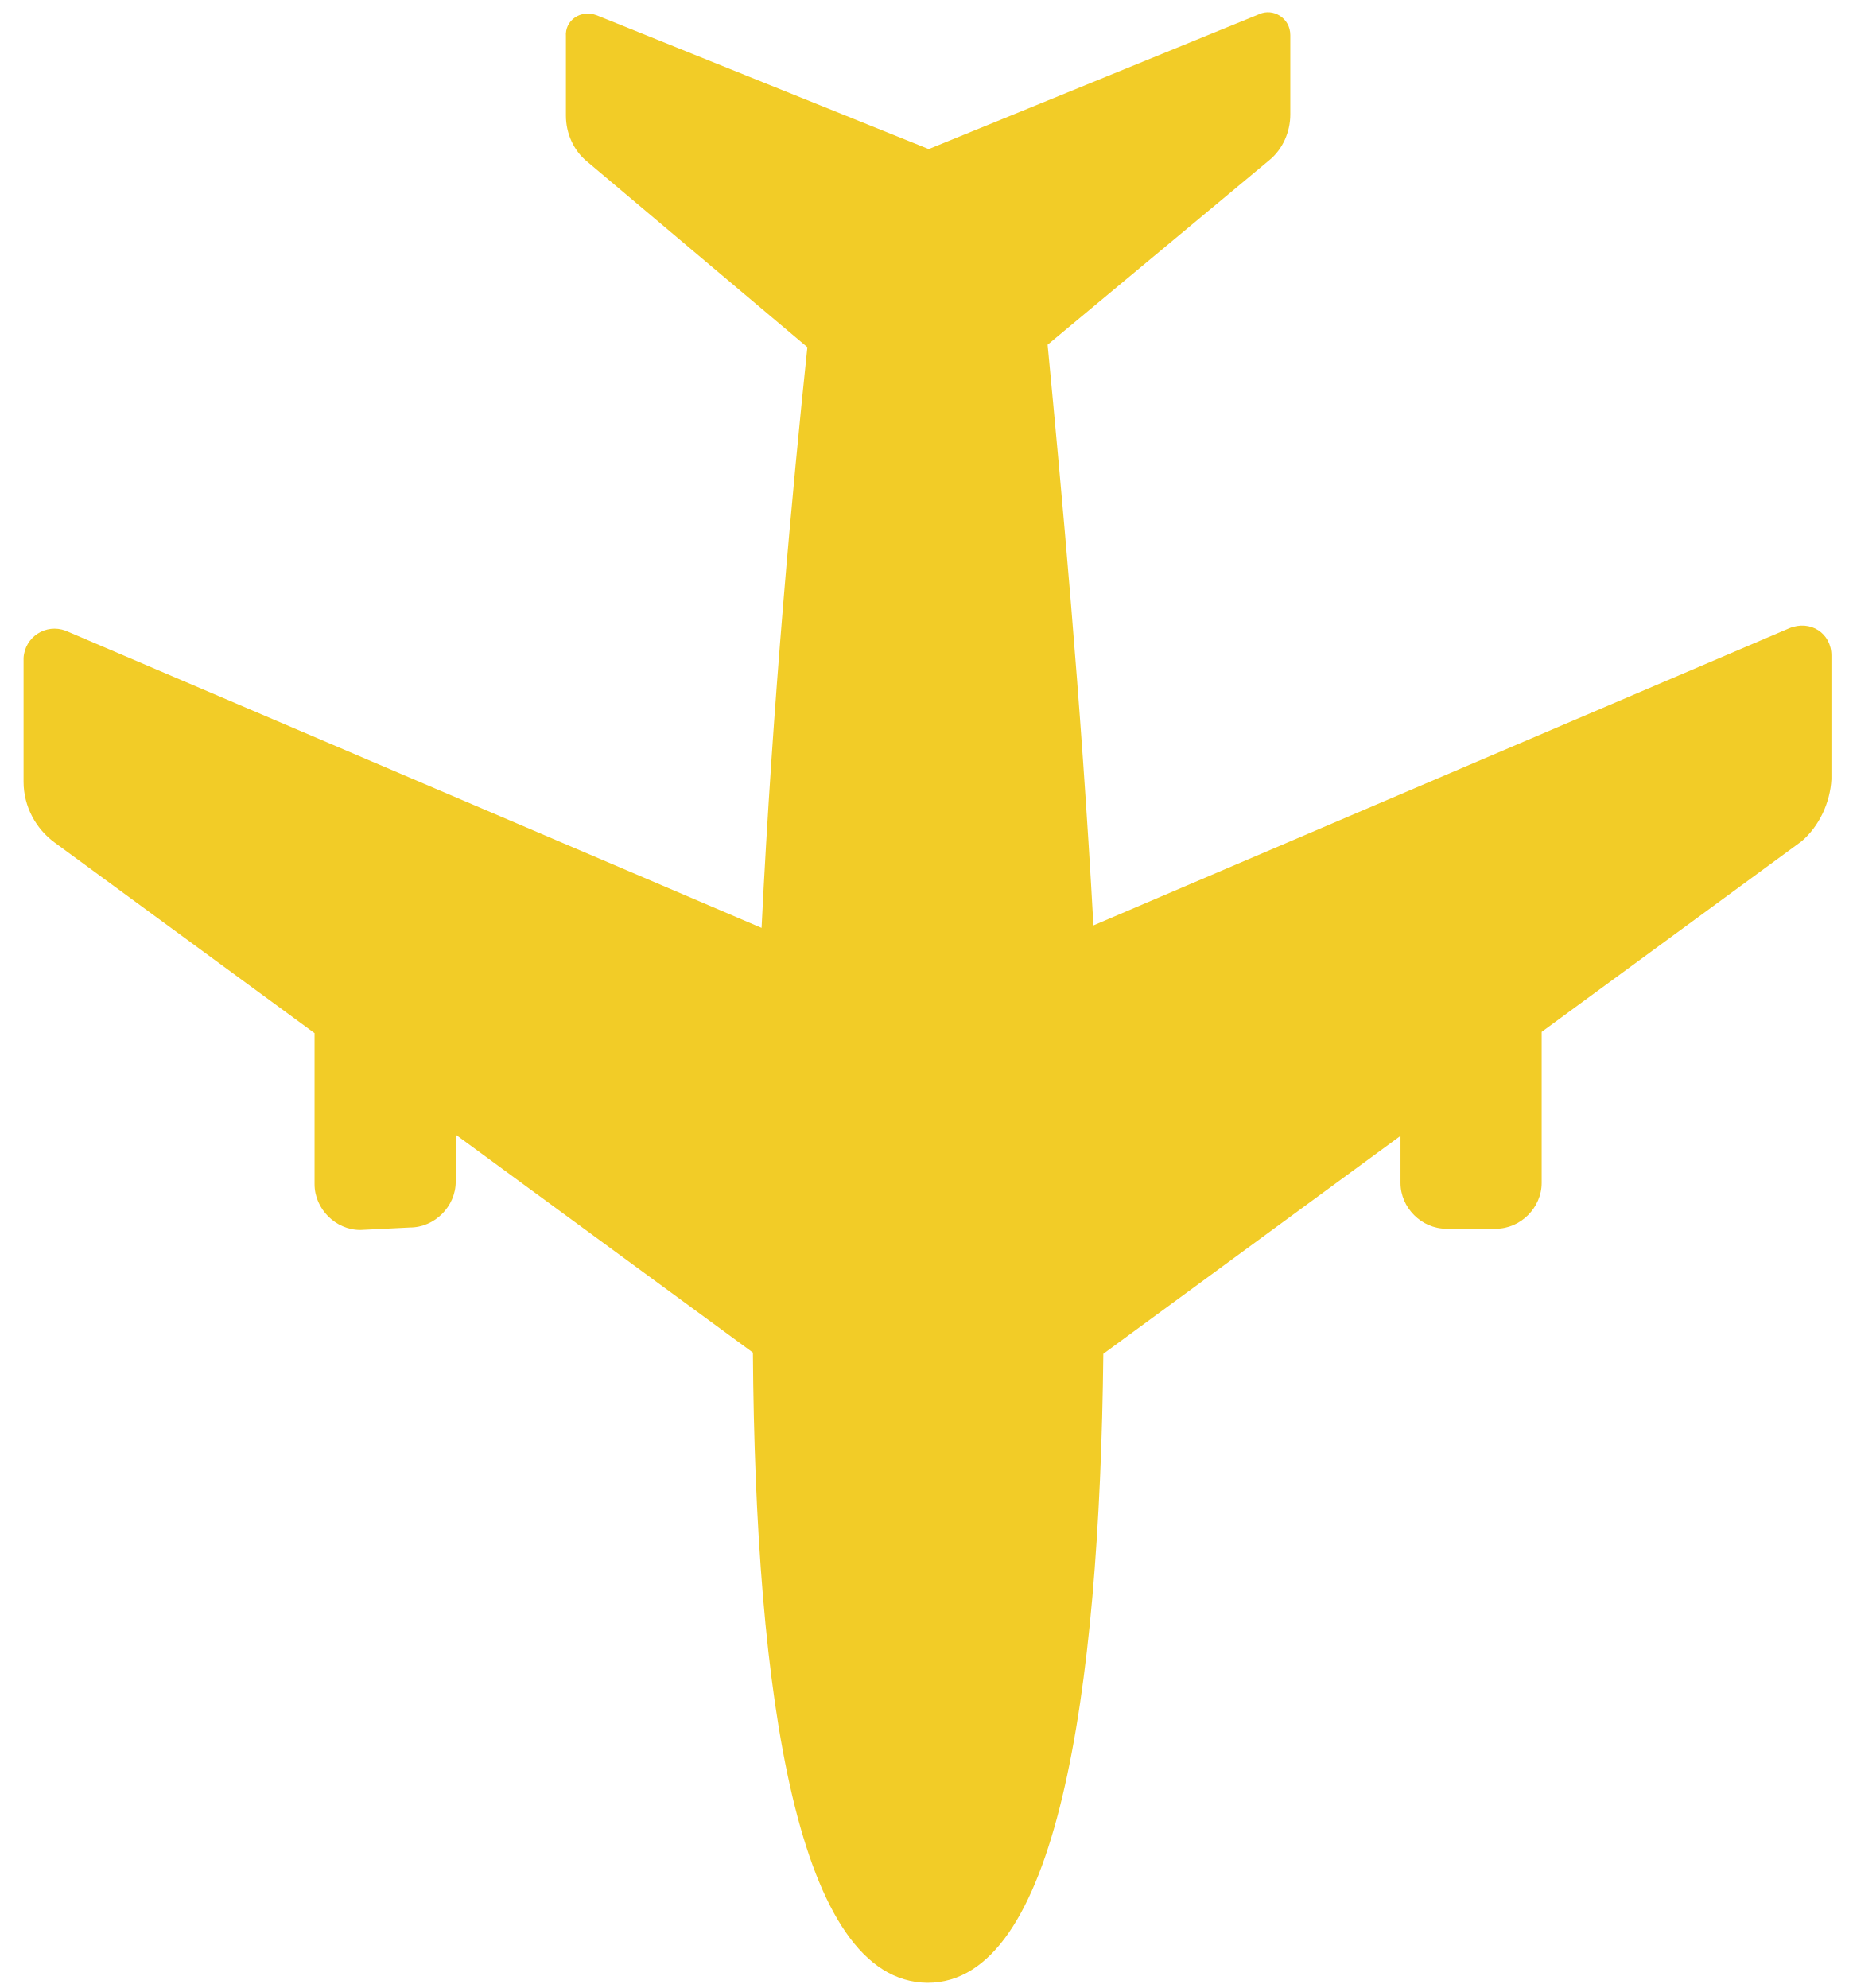
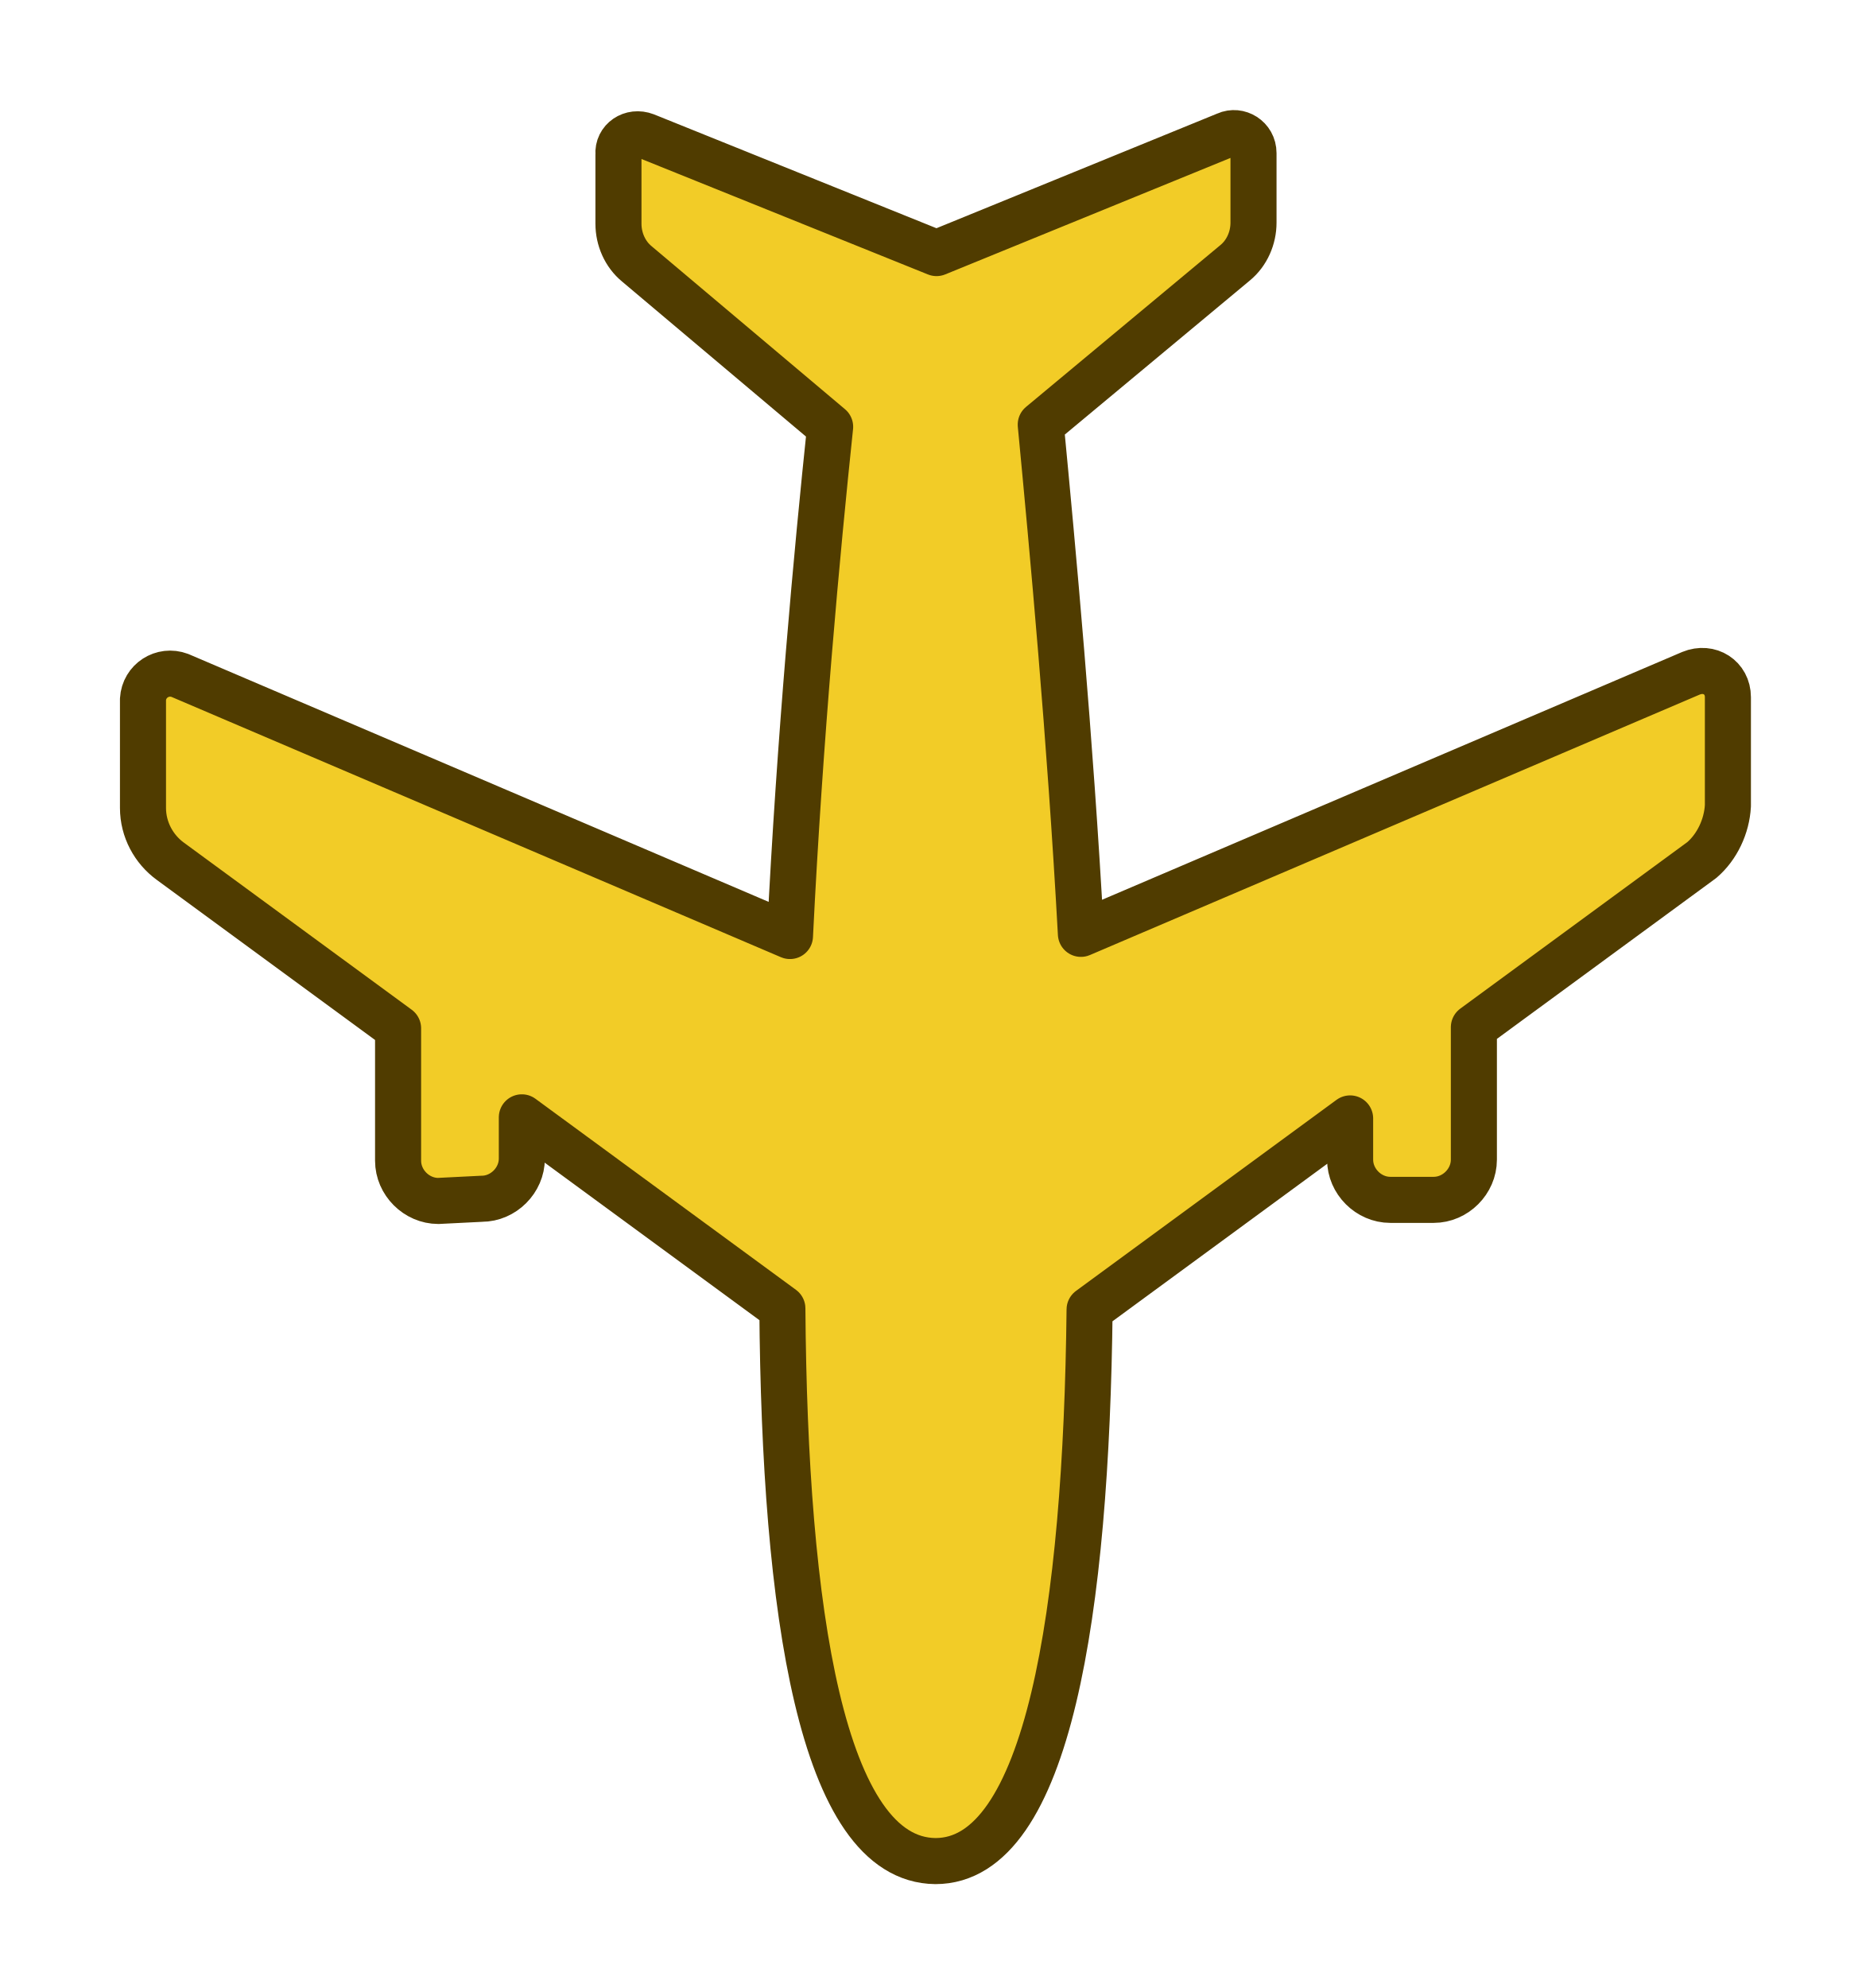
- <svg xmlns="http://www.w3.org/2000/svg" version="1.1" width="106" height="114" viewBox="0 0 106 114" xml:space="preserve">
-   <defs>
- </defs>
+ <svg xmlns="http://www.w3.org/2000/svg" version="1.1" width="122" height="130" viewBox="-8 -8 122 130" xml:space="preserve">
+   <defs />
  <g transform="matrix(-0.71 0.71 -0.71 -0.71 53.21 48.21)" id="Calque_1">
-     <path style="stroke: none; stroke-width: 1; stroke-dasharray: none; stroke-linecap: butt; stroke-dashoffset: 0; stroke-linejoin: miter; stroke-miterlimit: 4; fill: rgb(242,204,39); fill-rule: nonzero; opacity: 1;" transform=" translate(-49.96, -50)" d="M 86.5 55.3 c -1 -1 -2.7 -1 -3.7 0 l -1.9 1.9 l -3.2 -20.8 C 91.5 22.4 101.3 9.2 96.1 3.9 c -5.2 -5.2 -18.5 4.6 -32.5 18.3 l -20.8 -3.2 l 1.9 -1.9 c 1 -1 1 -2.7 0 -3.7 l -2 -2 c -1 -1 -2.7 -1 -3.7 0 l -6.1 6.1 l -18.2 -2.8 C 13.4 14.6 12 15.1 11 16 l -5 5 c -0.9 0.9 -0.6 2.3 0.6 2.8 l 40.1 16.1 c -8.6 9.6 -16.4 19 -21.6 25.3 L 8.7 63.7 c -1 -0.1 -2 0.3 -2.7 1 l -3.2 3.2 c -0.7 0.7 -0.4 1.8 0.4 2.1 l 18.8 7.9 L 30 96.7 c 0.4 0.9 1.5 1.1 2.1 0.4 l 3.2 -3.2 c 0.7 -0.7 1.1 -1.7 1 -2.7 l -1.4 -16.4 c 6.3 -5.1 15.7 -12.9 25.3 -21.6 l 16.1 40.1 c 0.5 1.1 1.9 1.4 2.8 0.6 l 5 -5 c 1 -1 1.4 -2.4 1.2 -3.7 l -2.8 -18.2 l 6.1 -6.1 c 1 -1 1 -2.7 0 -3.7 L 86.5 55.3 z" stroke-linecap="round" />
+     <path style="stroke: rgb(80,60,0); stroke-width: 3; stroke-dasharray: none; stroke-linecap: butt; stroke-dashoffset: 0; stroke-linejoin: round; stroke-miterlimit: 4; fill: rgb(242,204,39); fill-rule: nonzero; opacity: 1;" transform=" translate(-49.96, -50)" d="M 86.5 55.3 c -1 -1 -2.7 -1 -3.7 0 l -1.9 1.9 l -3.2 -20.8 C 91.5 22.4 101.3 9.2 96.1 3.9 c -5.2 -5.2 -18.5 4.6 -32.5 18.3 l -20.8 -3.2 l 1.9 -1.9 c 1 -1 1 -2.7 0 -3.7 l -2 -2 c -1 -1 -2.7 -1 -3.7 0 l -6.1 6.1 l -18.2 -2.8 C 13.4 14.6 12 15.1 11 16 l -5 5 c -0.9 0.9 -0.6 2.3 0.6 2.8 l 40.1 16.1 c -8.6 9.6 -16.4 19 -21.6 25.3 L 8.7 63.7 c -1 -0.1 -2 0.3 -2.7 1 l -3.2 3.2 c -0.7 0.7 -0.4 1.8 0.4 2.1 l 18.8 7.9 L 30 96.7 c 0.4 0.9 1.5 1.1 2.1 0.4 l 3.2 -3.2 c 0.7 -0.7 1.1 -1.7 1 -2.7 l -1.4 -16.4 c 6.3 -5.1 15.7 -12.9 25.3 -21.6 l 16.1 40.1 c 0.5 1.1 1.9 1.4 2.8 0.6 l 5 -5 c 1 -1 1.4 -2.4 1.2 -3.7 l -2.8 -18.2 l 6.1 -6.1 c 1 -1 1 -2.7 0 -3.7 L 86.5 55.3 z" stroke-linecap="round" />
  </g>
</svg>
